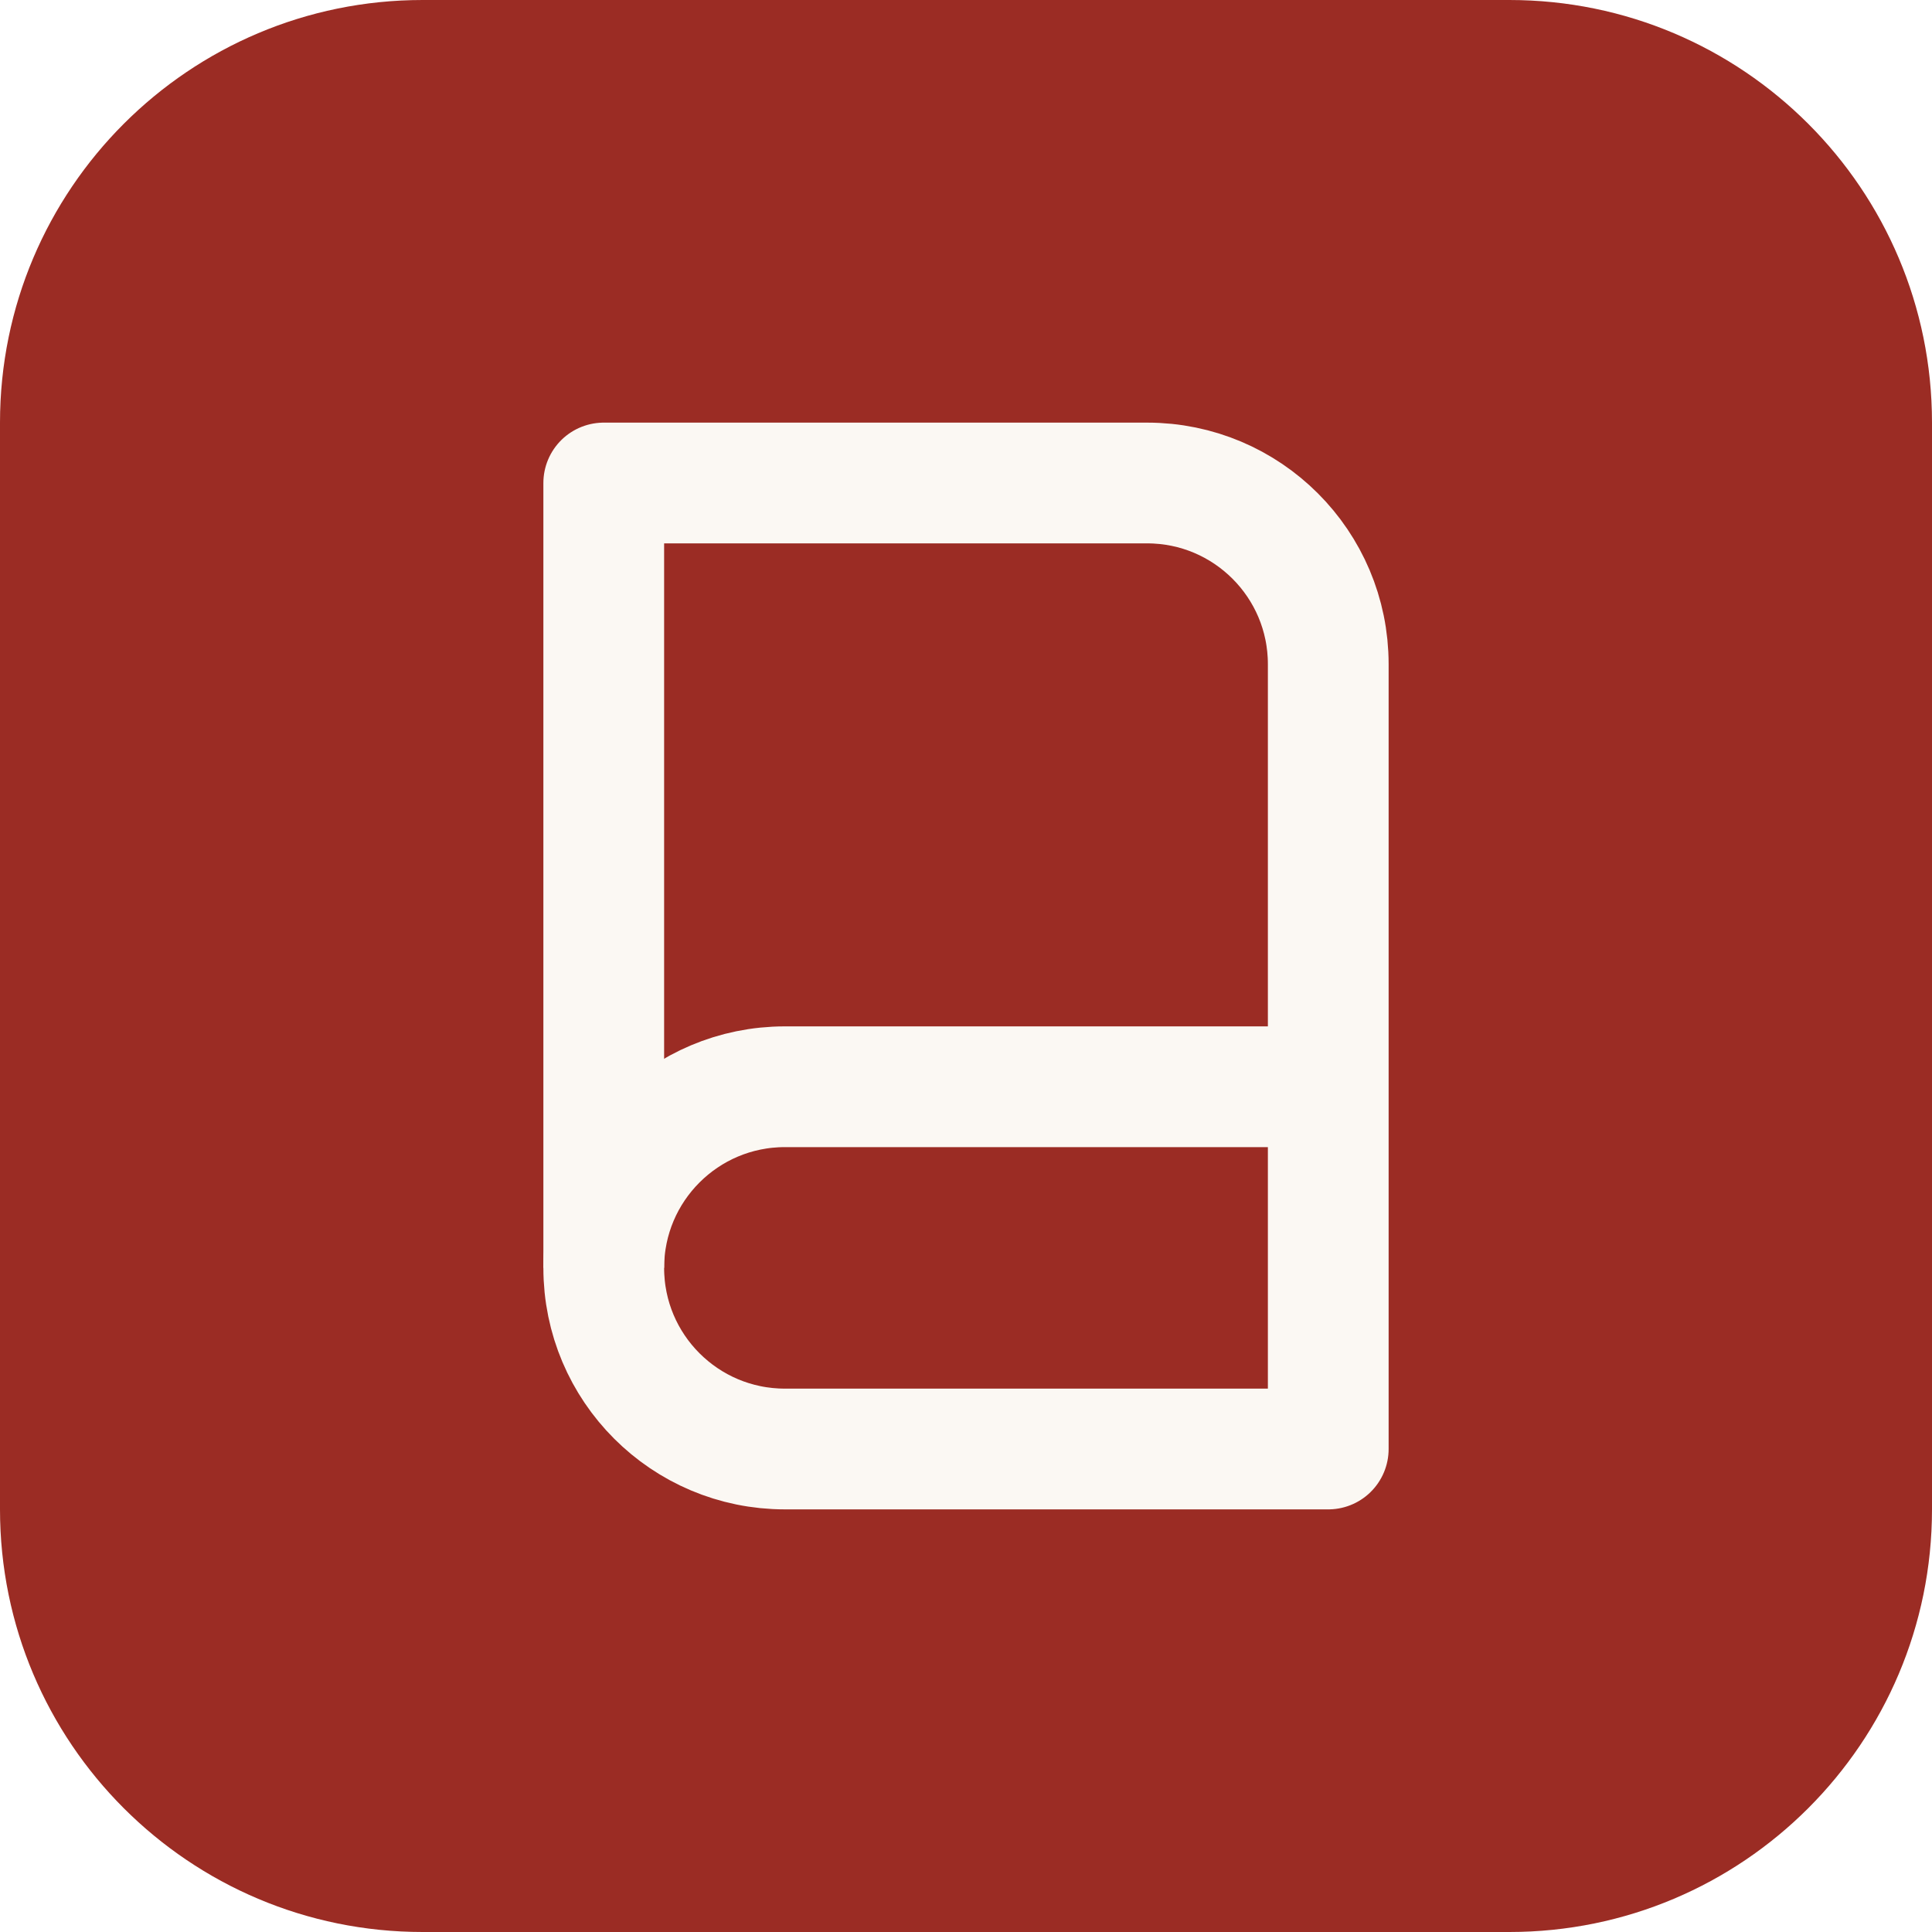
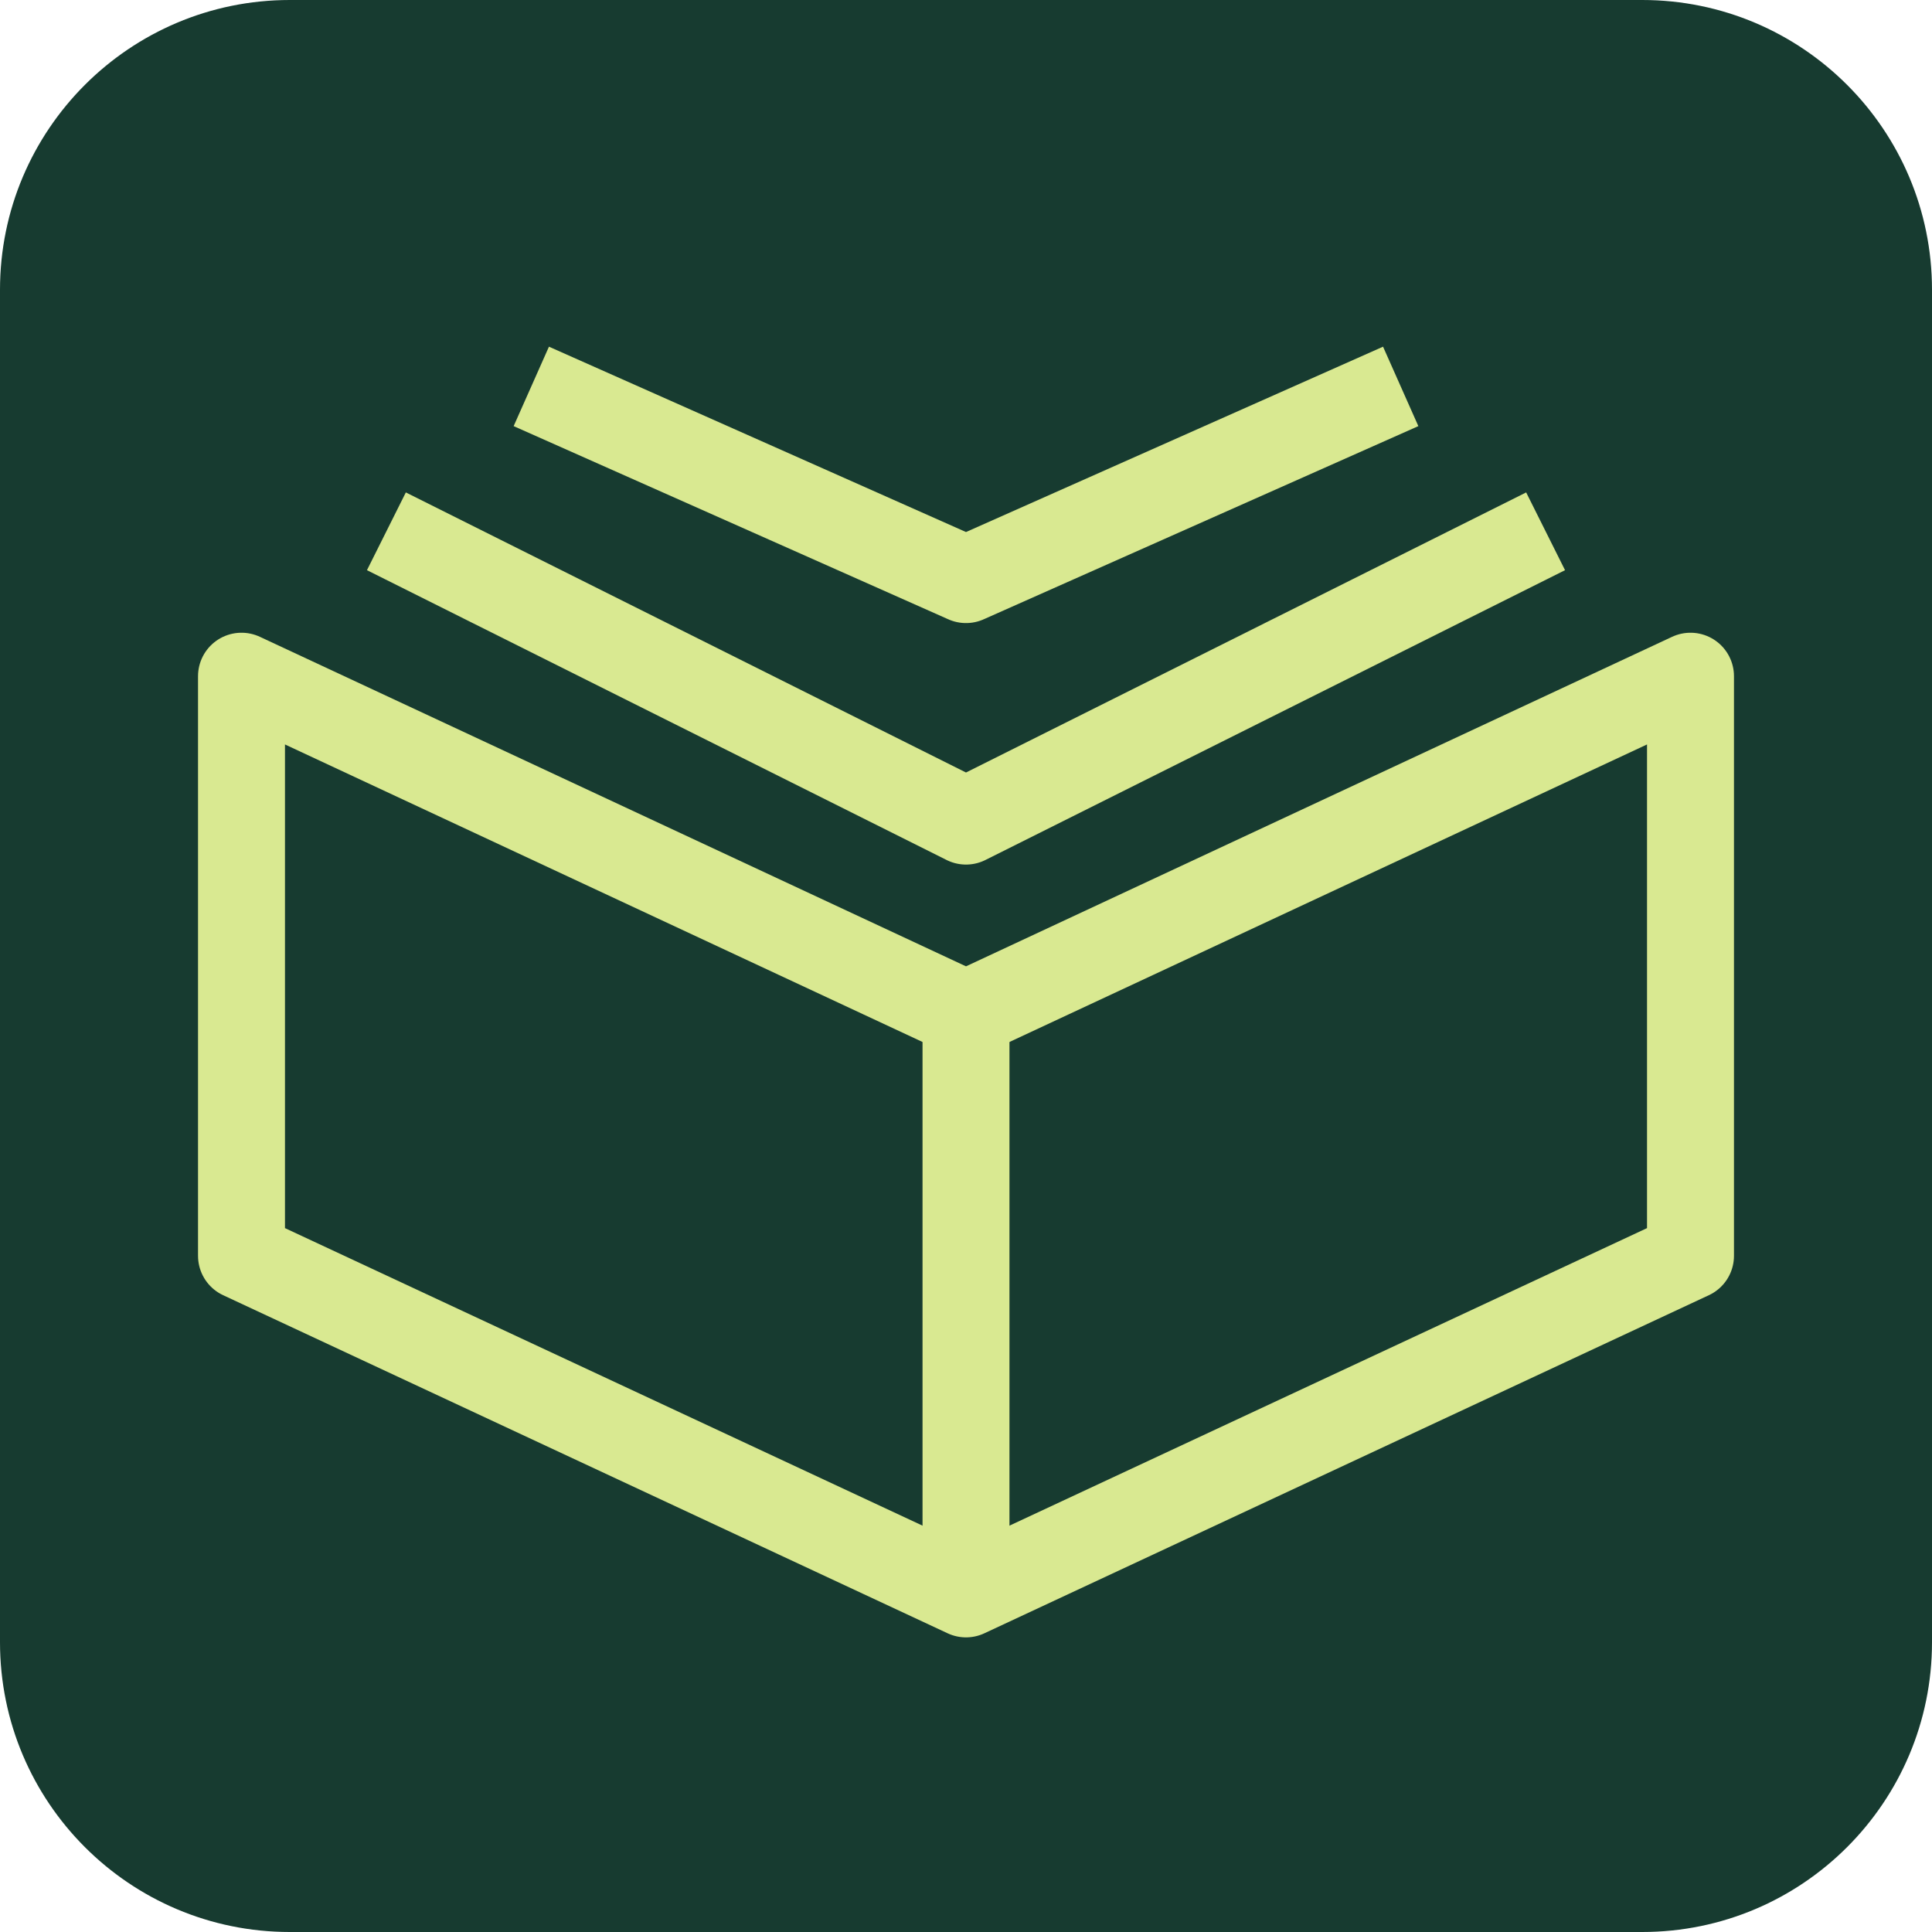
- <svg xmlns="http://www.w3.org/2000/svg" viewBox="0 0 32 32">
-   <rect width="32" height="32" rx="7" fill="#9B2C24" />
-   <path d="M10 8h9a3 3 0 0 1 3 3v13H13a3 3 0 0 1-3-3V8Z" fill="none" stroke="#FBF8F3" stroke-width="2" stroke-linejoin="round" />
-   <path d="M10 21a3 3 0 0 1 3-3h9" fill="none" stroke="#FBF8F3" stroke-width="2" />
+ <svg xmlns="http://www.w3.org/2000/svg" viewBox="0 0 40 40">
+   <rect width="40" height="40" rx="6" fill="#173b30" />
+   <g fill="none" stroke="#d9e991" stroke-width="1.8" stroke-linejoin="round">
+     <path d="m5 14 15 7 15-7v12l-15 7-15-7z" />
+     <path d="m8 11 12 6 12-6m-21-3 9 4 9-4m-9 13v12" />
+   </g>
</svg>
